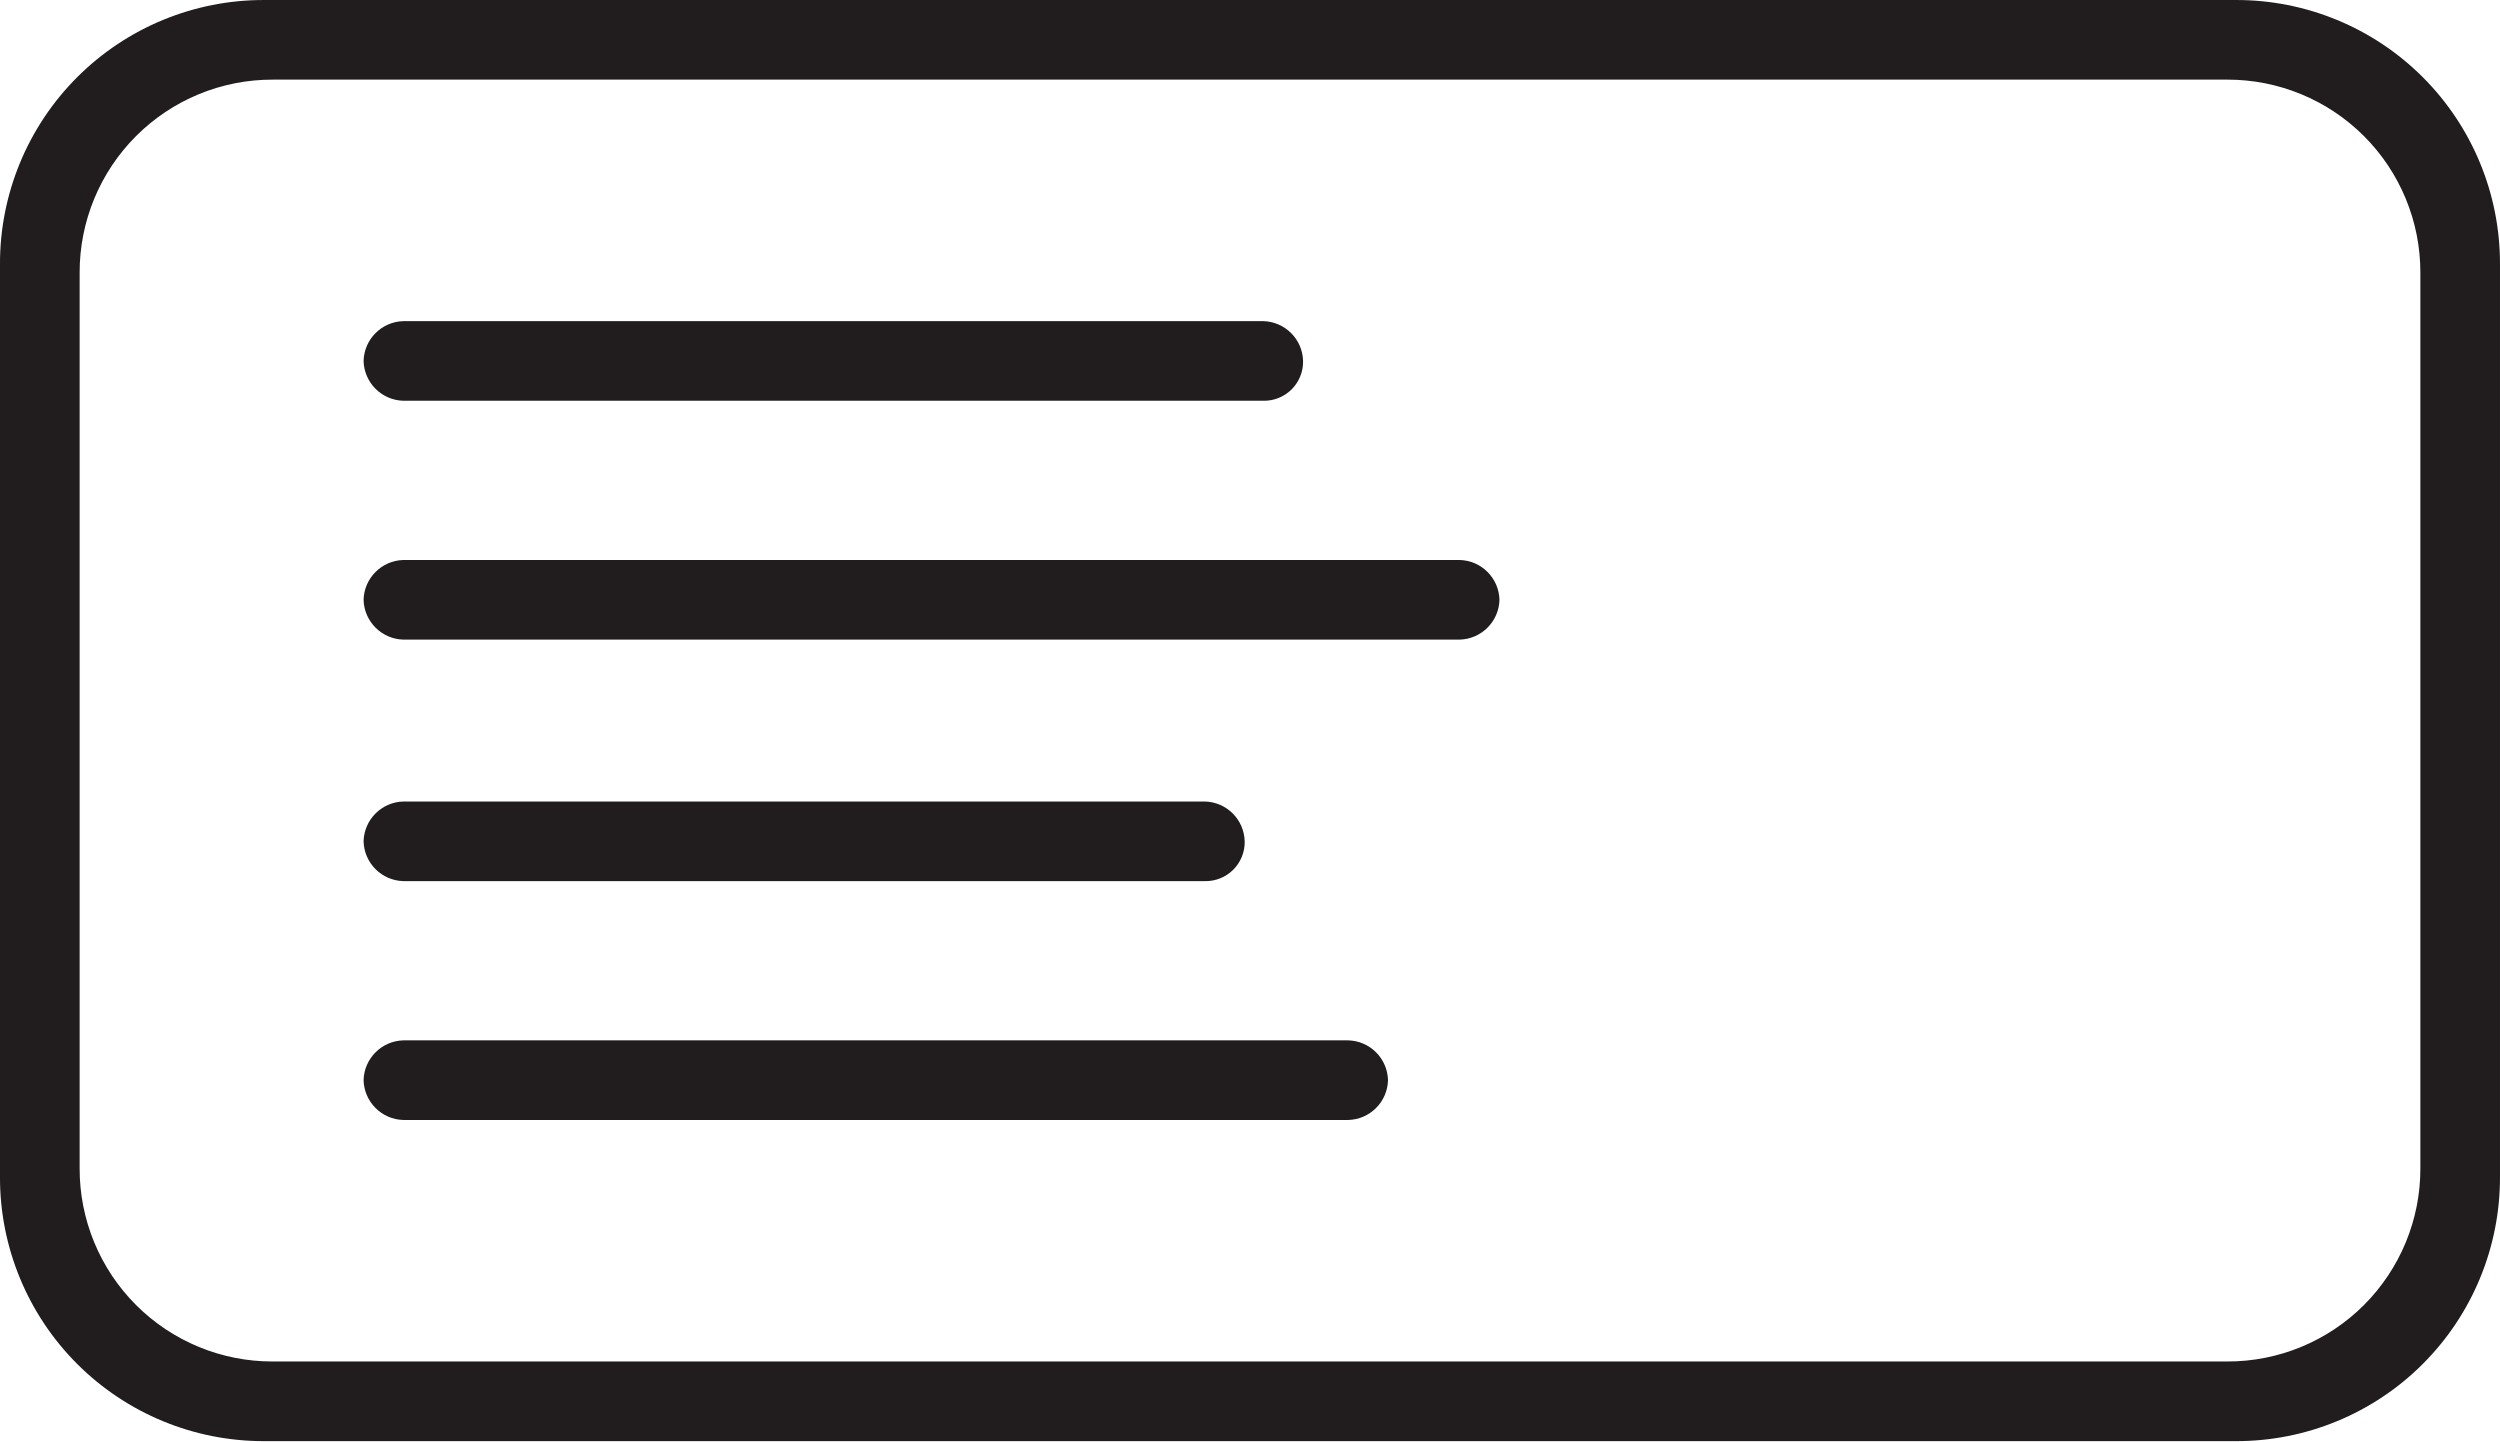
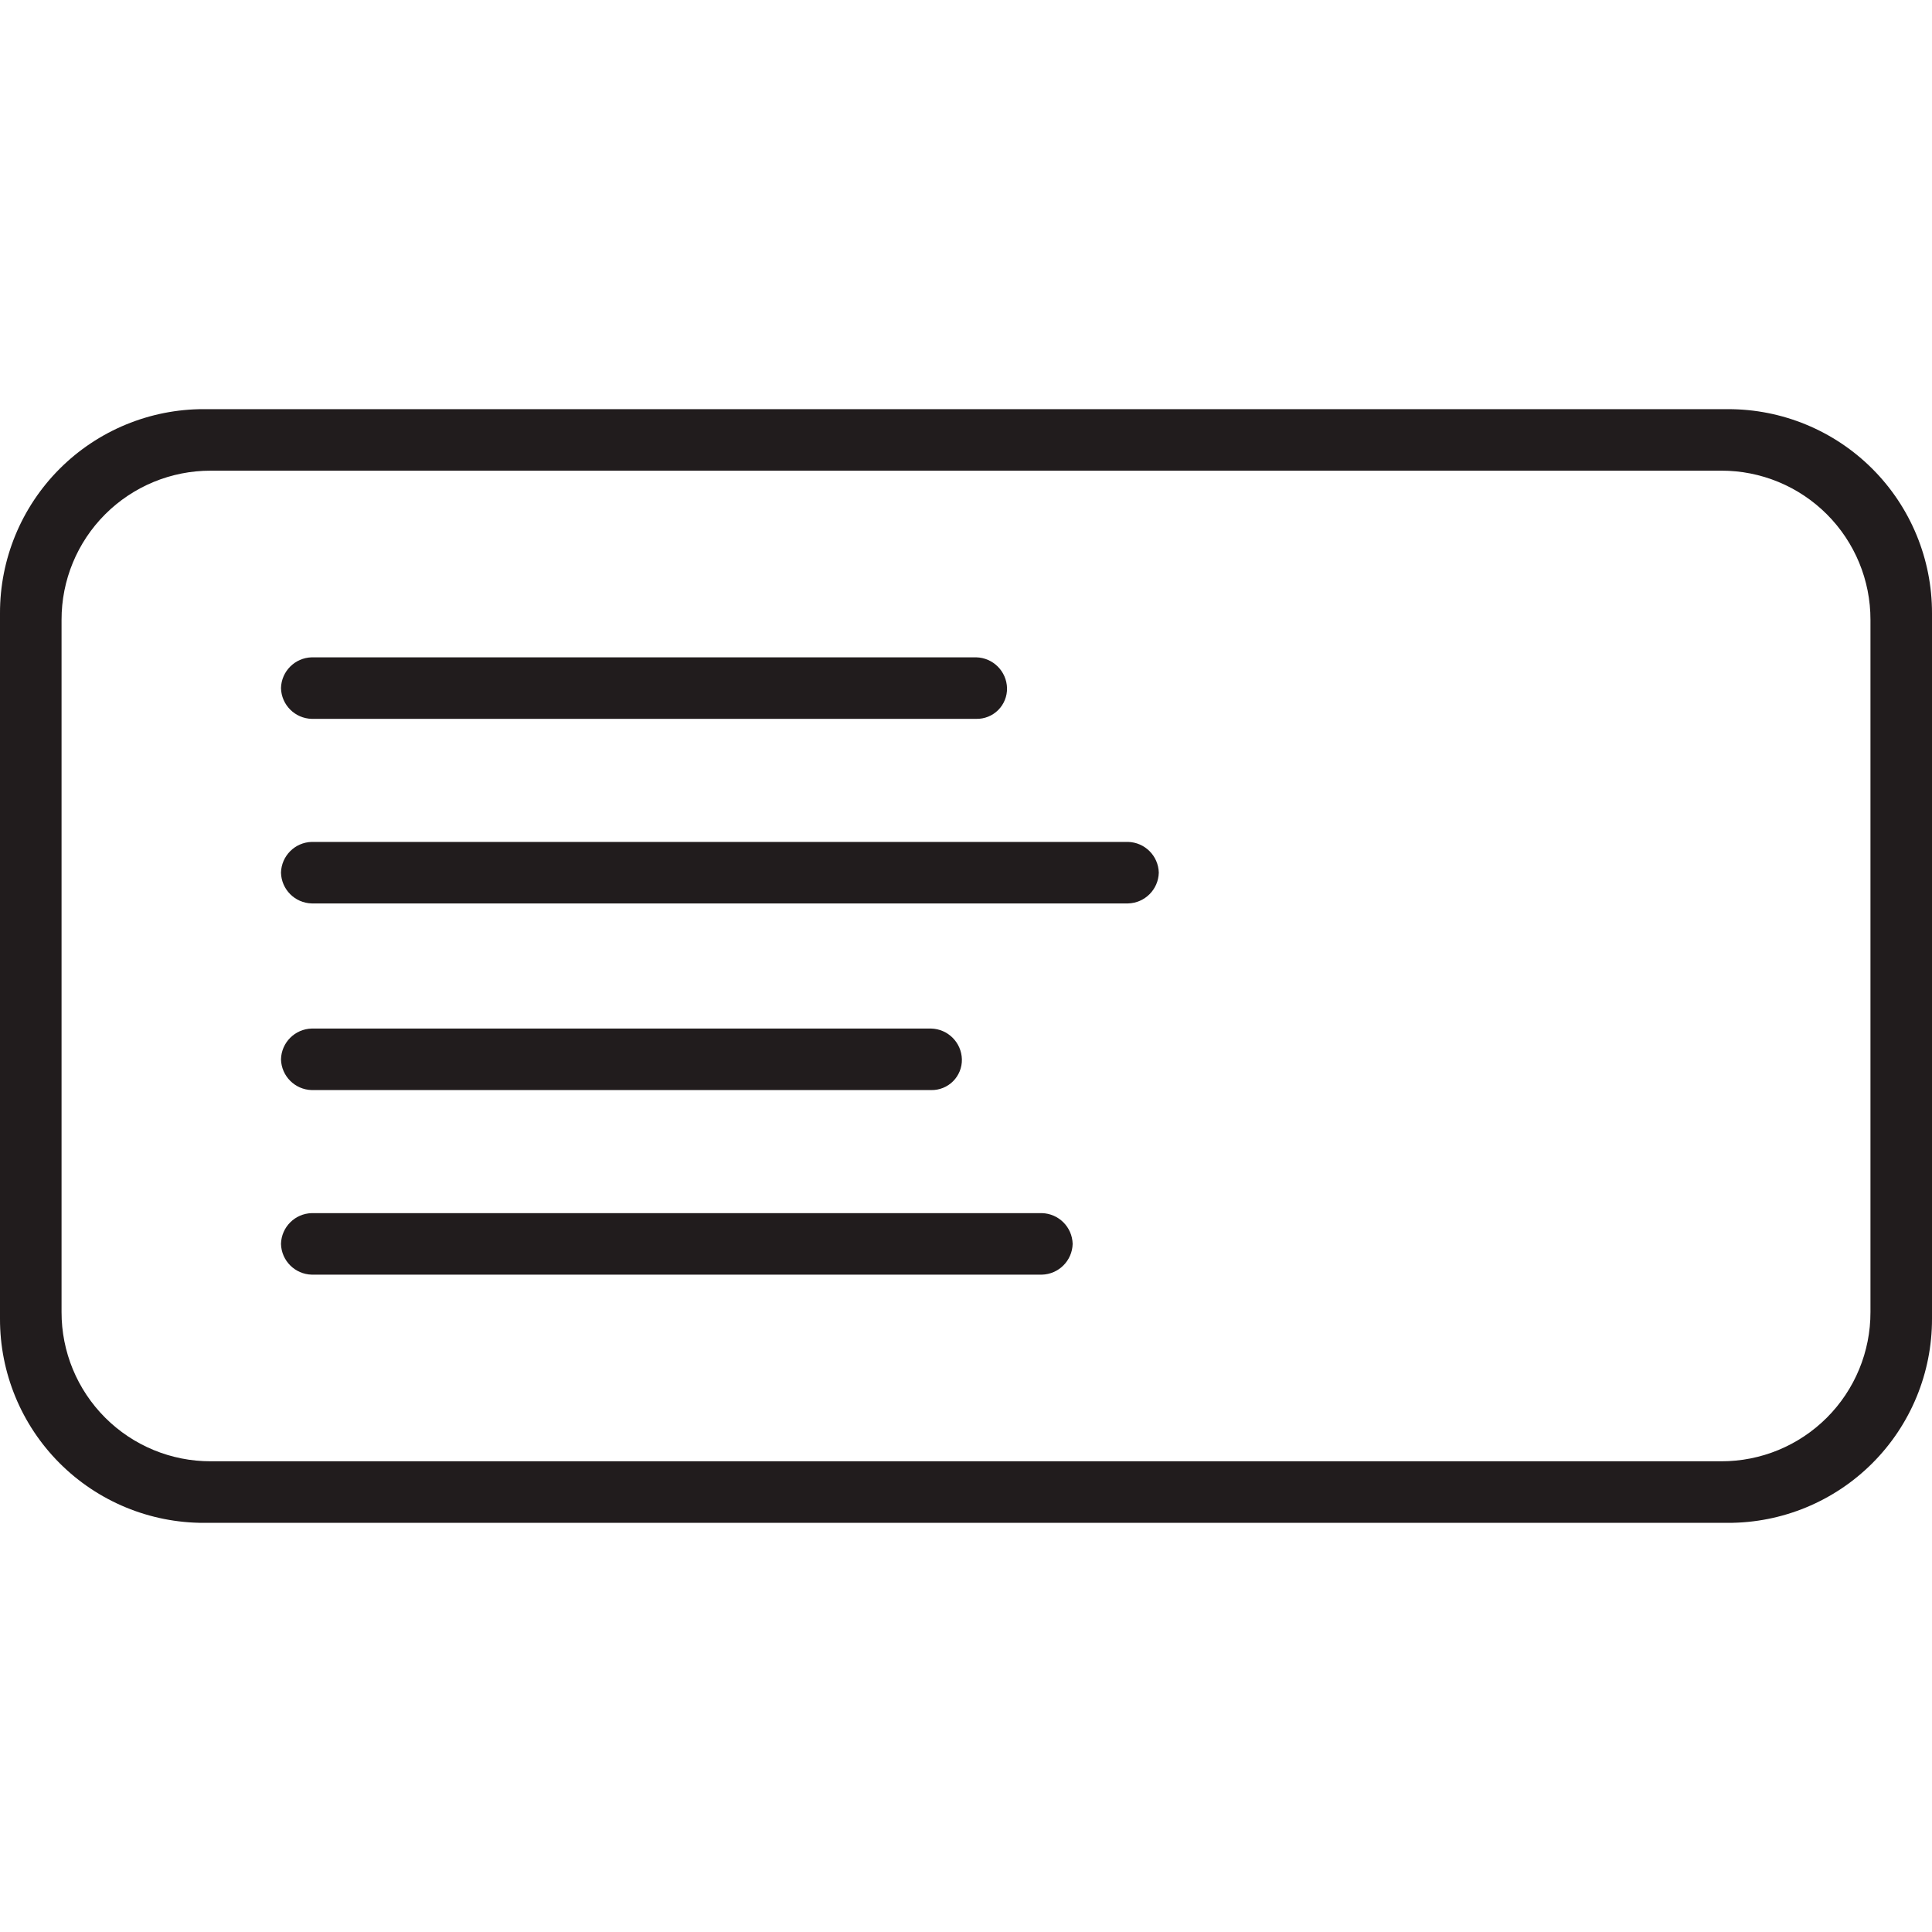
- <svg xmlns="http://www.w3.org/2000/svg" width="128" height="73.785">
-   <path d="M77.204 58.891h-32.4a1.54 1.54 0 0 1-1.5-1.5 1.54 1.54 0 0 1 1.5-1.5h32.4a1.54 1.54 0 0 1 1.5 1.5 1.47 1.47 0 0 1-1.5 1.5zm7.4 9h-39.8a1.54 1.54 0 0 1-1.5-1.5 1.54 1.54 0 0 1 1.5-1.5h39.8a1.54 1.54 0 0 1 1.5 1.5 1.54 1.54 0 0 1-1.5 1.5zm-9.6 9.1h-30.2a1.54 1.54 0 0 1-1.5-1.5 1.54 1.54 0 0 1 1.5-1.5h30.2a1.54 1.54 0 0 1 1.5 1.5 1.47 1.47 0 0 1-1.5 1.5zm5.4 9h-35.6a1.54 1.54 0 0 1-1.5-1.5 1.54 1.54 0 0 1 1.5-1.5h35.6a1.54 1.54 0 0 1 1.5 1.5 1.54 1.54 0 0 1-1.5 1.5zm-40.847-42.2a9.93 9.93 0 0 0-9.953 9.953v34.395a9.93 9.93 0 0 0 9.953 9.953h74.293a9.93 9.93 0 0 0 9.953-9.953V53.744a9.93 9.93 0 0 0-9.953-9.953zm.324 3h73.645a7.26 7.26 0 0 1 7.277 7.277v33.746a7.26 7.26 0 0 1-7.277 7.277H39.882a7.26 7.26 0 0 1-7.277-7.277V54.068a7.26 7.26 0 0 1 7.277-7.277z" transform="matrix(1.358822 0 0 1.358822 -40.22702 -59.50356)" fill="#211c1d" />
+ <svg xmlns="http://www.w3.org/2000/svg" width="128" height="128">
+   <path d="M64.68 47.626H20.654a2.093 2.093 0 0 1-2.038-2.038 2.093 2.093 0 0 1 2.038-2.038H64.68a2.093 2.093 0 0 1 2.038 2.038 1.997 1.997 0 0 1-2.038 2.038zm10.055 12.229H20.654a2.093 2.093 0 0 1-2.038-2.038 2.093 2.093 0 0 1 2.038-2.038h54.081a2.093 2.093 0 0 1 2.038 2.038 2.093 2.093 0 0 1-2.038 2.038zM61.691 72.22H20.654a2.093 2.093 0 0 1-2.038-2.038 2.093 2.093 0 0 1 2.038-2.038h41.036a2.093 2.093 0 0 1 2.038 2.038 1.997 1.997 0 0 1-2.038 2.038zm7.338 12.229H20.654a2.093 2.093 0 0 1-2.038-2.038 2.093 2.093 0 0 1 2.038-2.038h48.374a2.093 2.093 0 0 1 2.038 2.038 2.093 2.093 0 0 1-2.038 2.038zM13.525 27.107A13.493 13.493 0 0 0 0 40.632v46.737a13.493 13.493 0 0 0 13.524 13.524h100.951A13.493 13.493 0 0 0 128 87.368V40.632a13.493 13.493 0 0 0-13.524-13.524zm.44 4.076h100.07a9.865 9.865 0 0 1 9.888 9.888v45.855a9.865 9.865 0 0 1-9.888 9.888H13.966a9.865 9.865 0 0 1-9.888-9.888V41.072a9.865 9.865 0 0 1 9.888-9.888z" fill="#211c1d" />
</svg>
